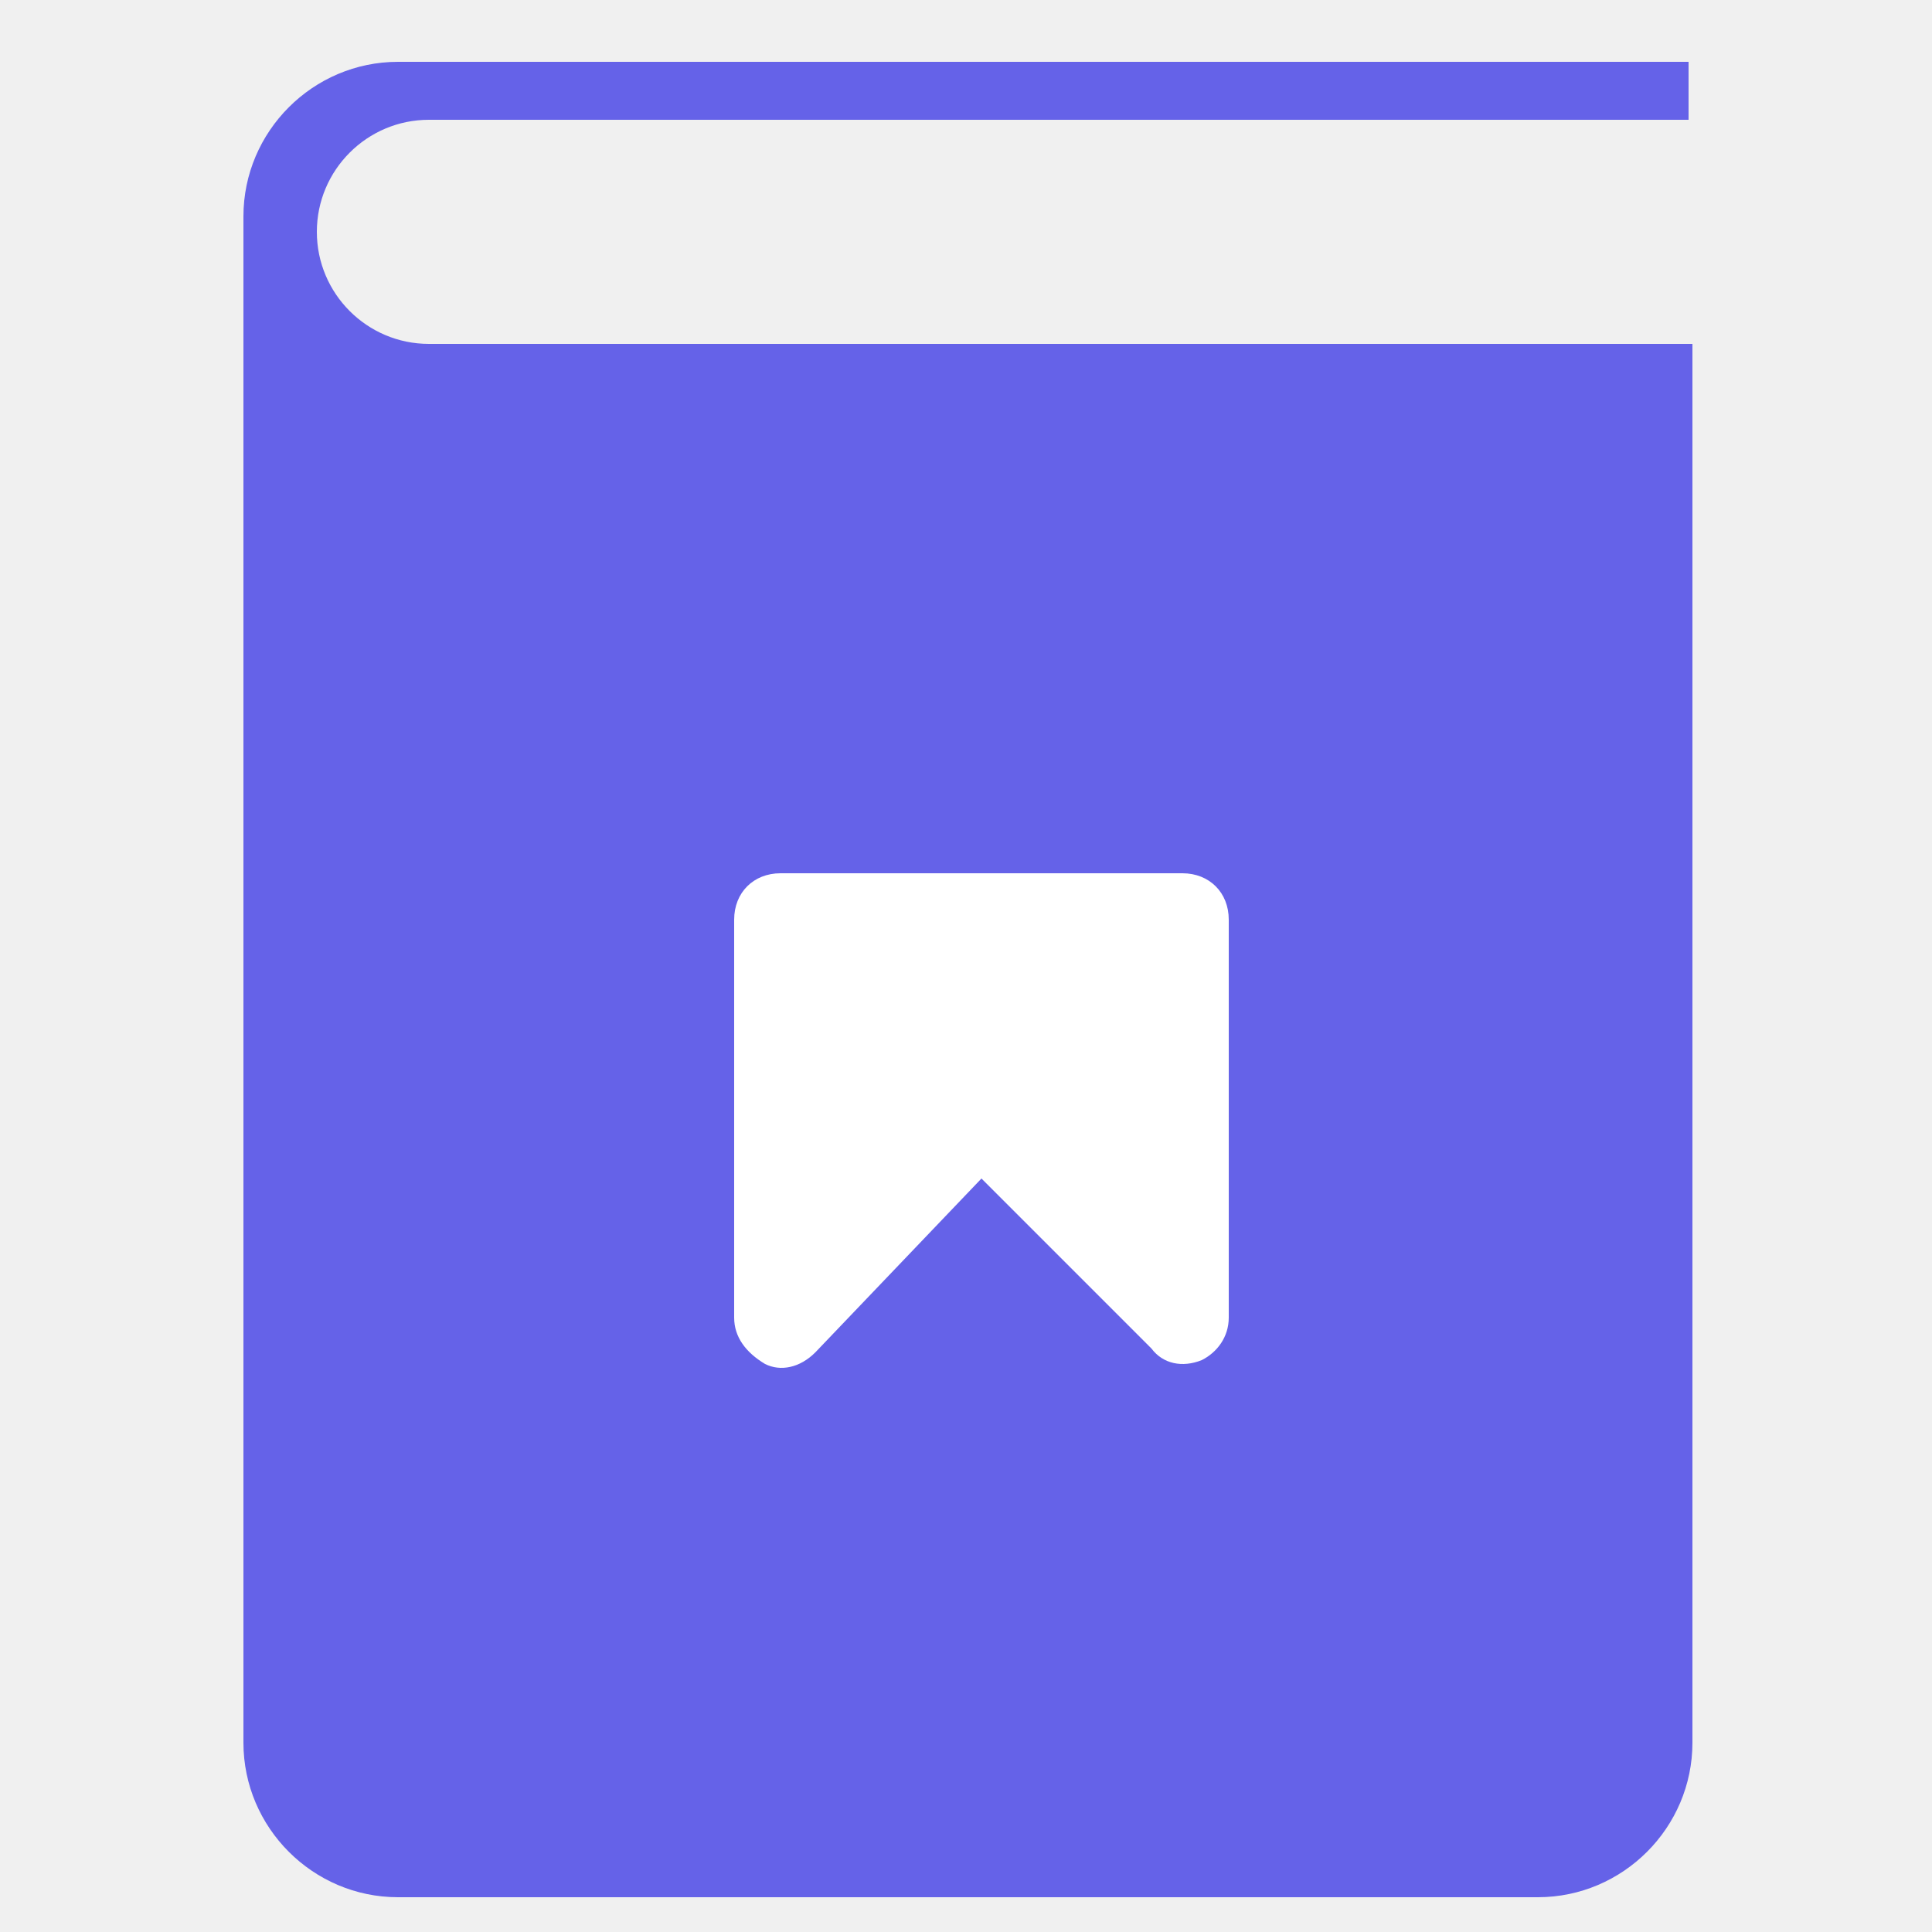
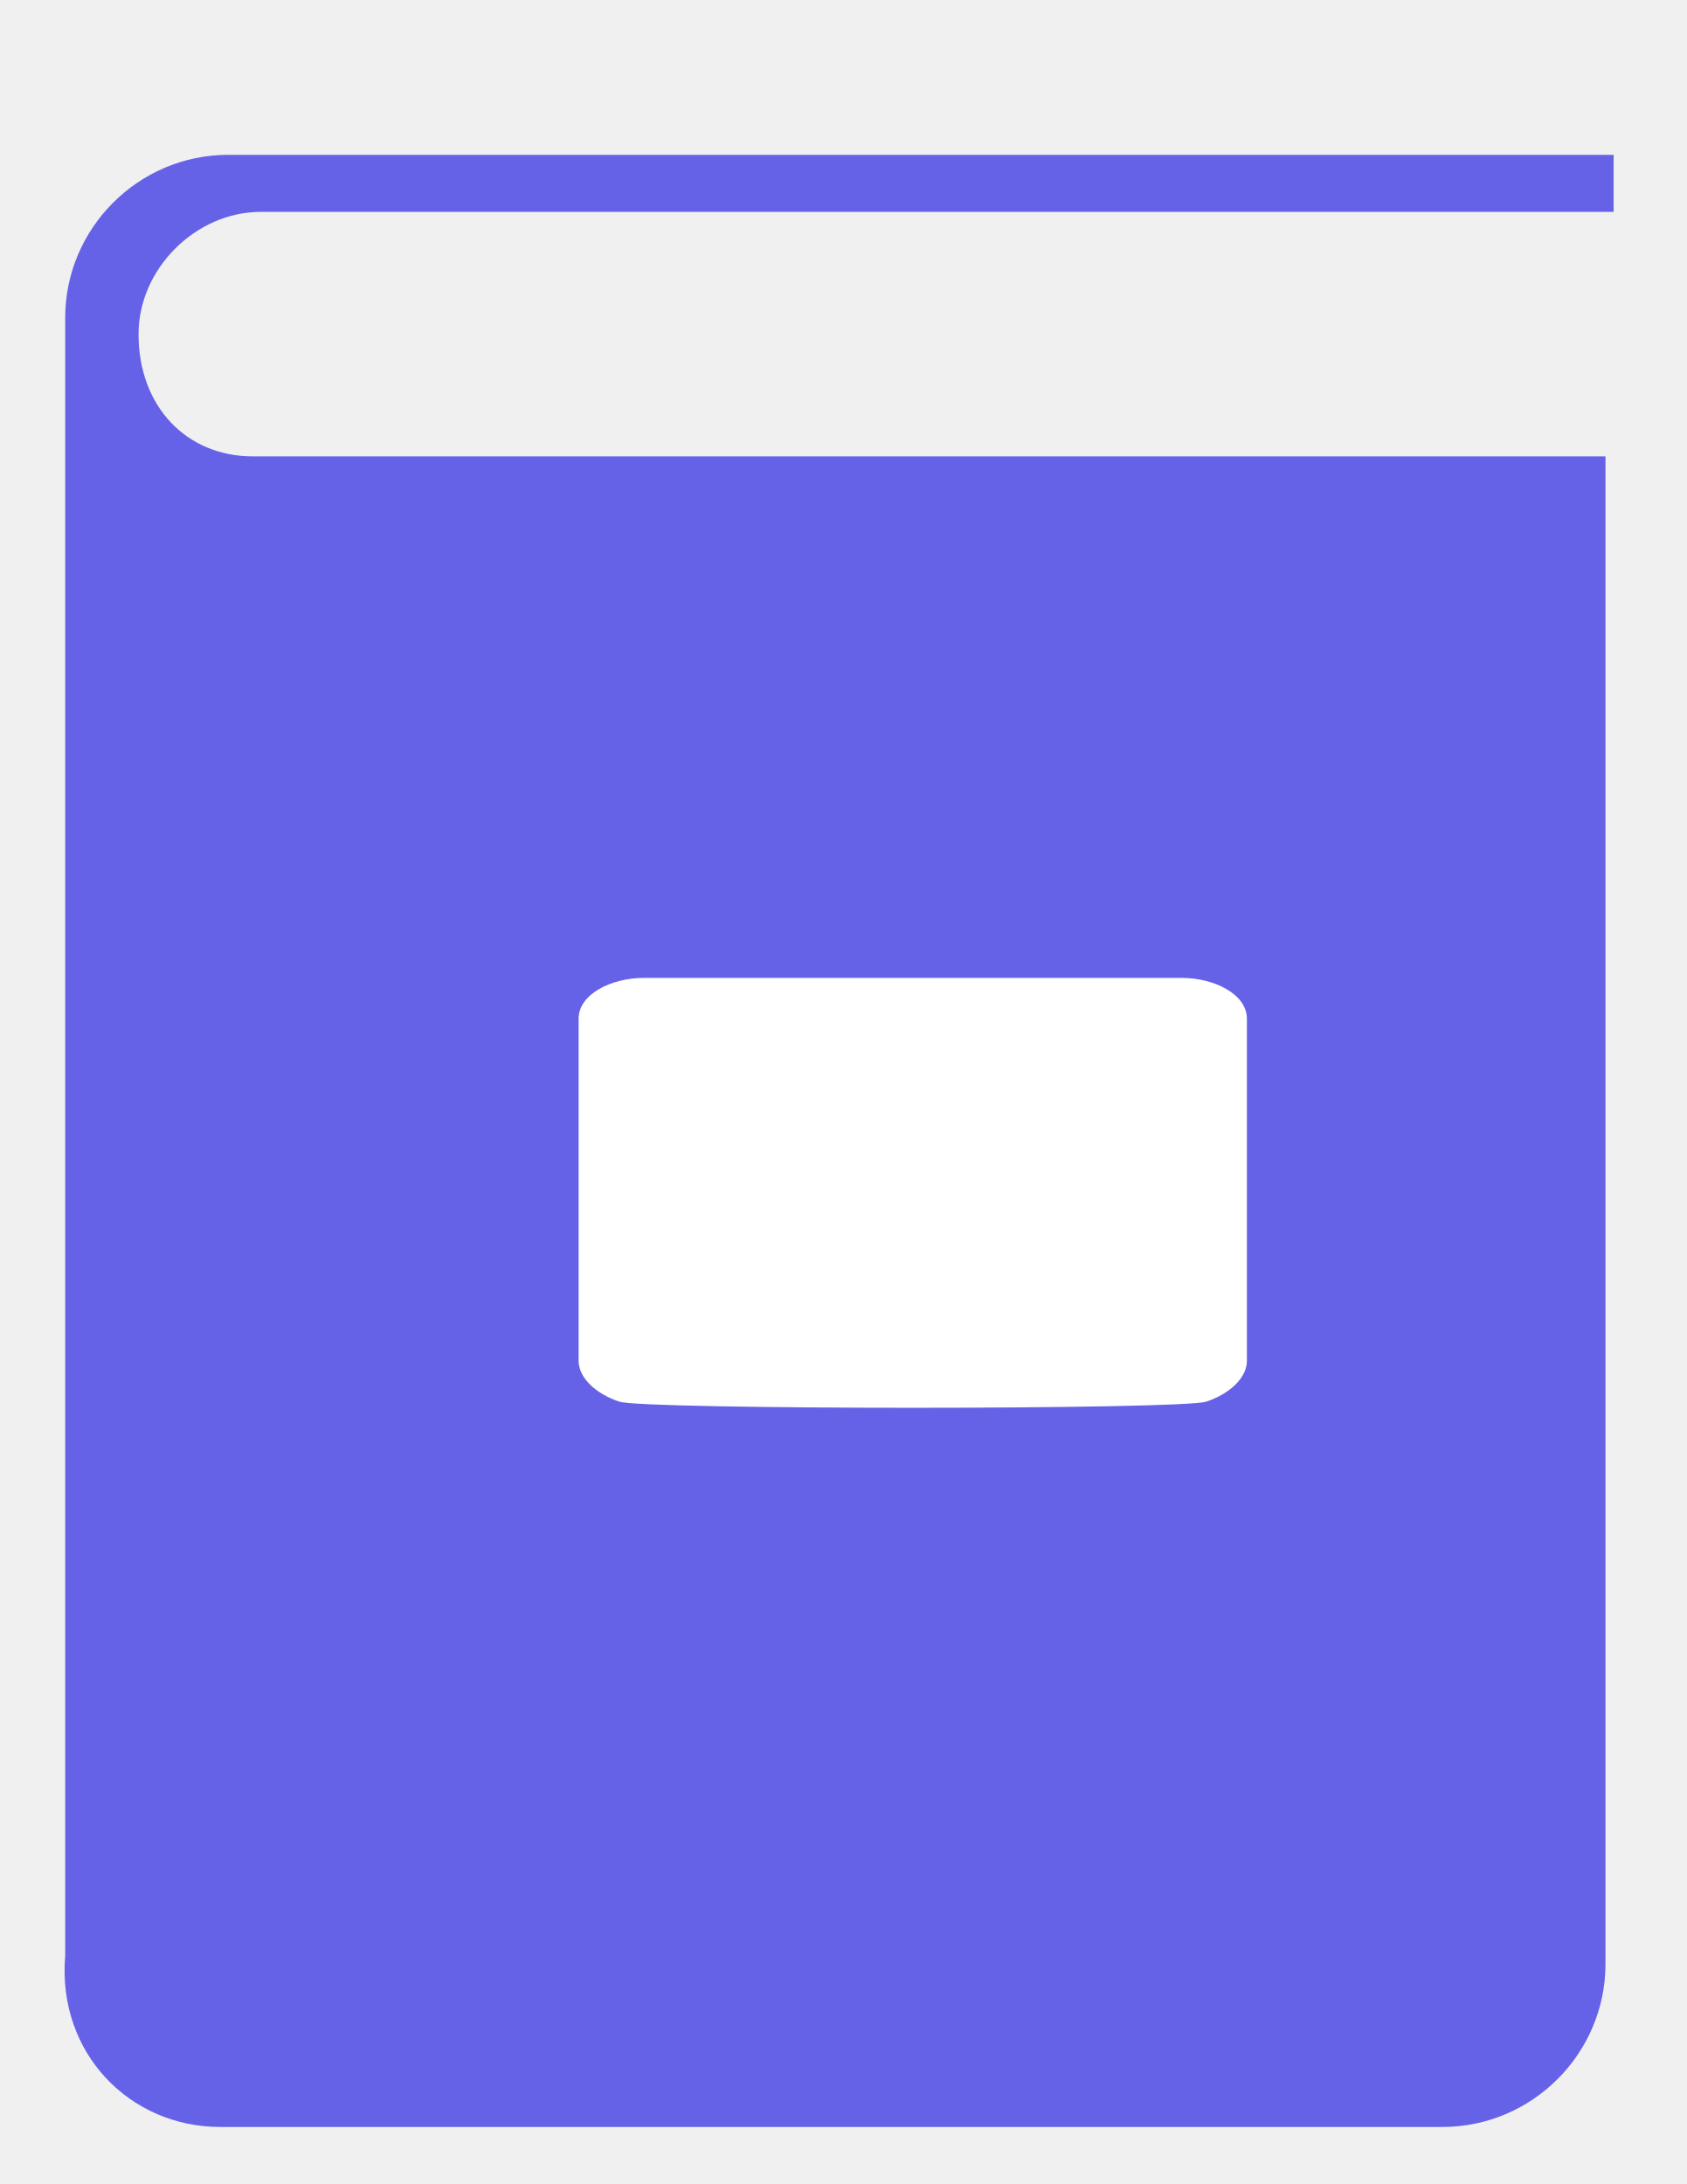
- <svg xmlns="http://www.w3.org/2000/svg" version="1.1" id="Слой_1" x="0px" y="0px" viewBox="0 0 50 50" style="enable-background:new 0 0 50 50;" xml:space="preserve">
+ <svg xmlns="http://www.w3.org/2000/svg" version="1.1" id="Слой_1" x="0px" y="0px" viewBox="0 0 20.7 26.8" style="enable-background:new 0 0 20.7 26.8;" xml:space="preserve">
  <style type="text/css">
	.st0{fill-rule:evenodd;clip-rule:evenodd;fill:#6562E8;}
	.st1{fill-rule:evenodd;clip-rule:evenodd;fill:#FFFFFF;}
</style>
  <g>
    <g>
      <g>
-         <path class="st0" d="M10.3,49.1h29.5c2.2,0,4-1.8,4-4V8.9H11.1C9.5,8.9,8.2,7.6,8.2,6v0c0-1.6,1.3-2.9,2.9-2.9h32.6V1.6H10.3     c-2.2,0-4,1.8-4,4v39.5C6.3,47.3,8.1,49.1,10.3,49.1z" />
-         <path class="st1" d="M20.2,22.6h10.4c0.7,0,1.2,0.5,1.2,1.2v10.3c0,0.5-0.3,0.9-0.7,1.1c-0.5,0.2-1,0.1-1.3-0.3l-4.4-4.4L21.1,35     c-0.4,0.4-0.9,0.5-1.3,0.3C19.3,35,19,34.6,19,34.1V23.8C19,23.1,19.5,22.6,20.2,22.6z" />
+         <path class="st0" d="M2.7,26.1h15c1.1,0,2-0.9,2-2V5.6H3.1C2.3,5.6,1.7,5,1.7,4.1v0c0-0.8,0.7-1.5,1.5-1.5h16.6V1.9h-17     c-1.1,0-2,0.9-2,2V24C0.7,25.2,1.6,26.1,2.7,26.1z" />
+         <path class="st1" d="M7.9,12h6.6c0.4,0,0.8,0.2,0.8,0.5v4.2c0,0.2-0.2,0.4-0.5,0.5c-0.3,0.1-6.9,0.1-7.2,0     c-0.3-0.1-0.5-0.3-0.5-0.5v-4.2C7.1,12.2,7.5,12,7.9,12z" />
      </g>
    </g>
  </g>
</svg>
